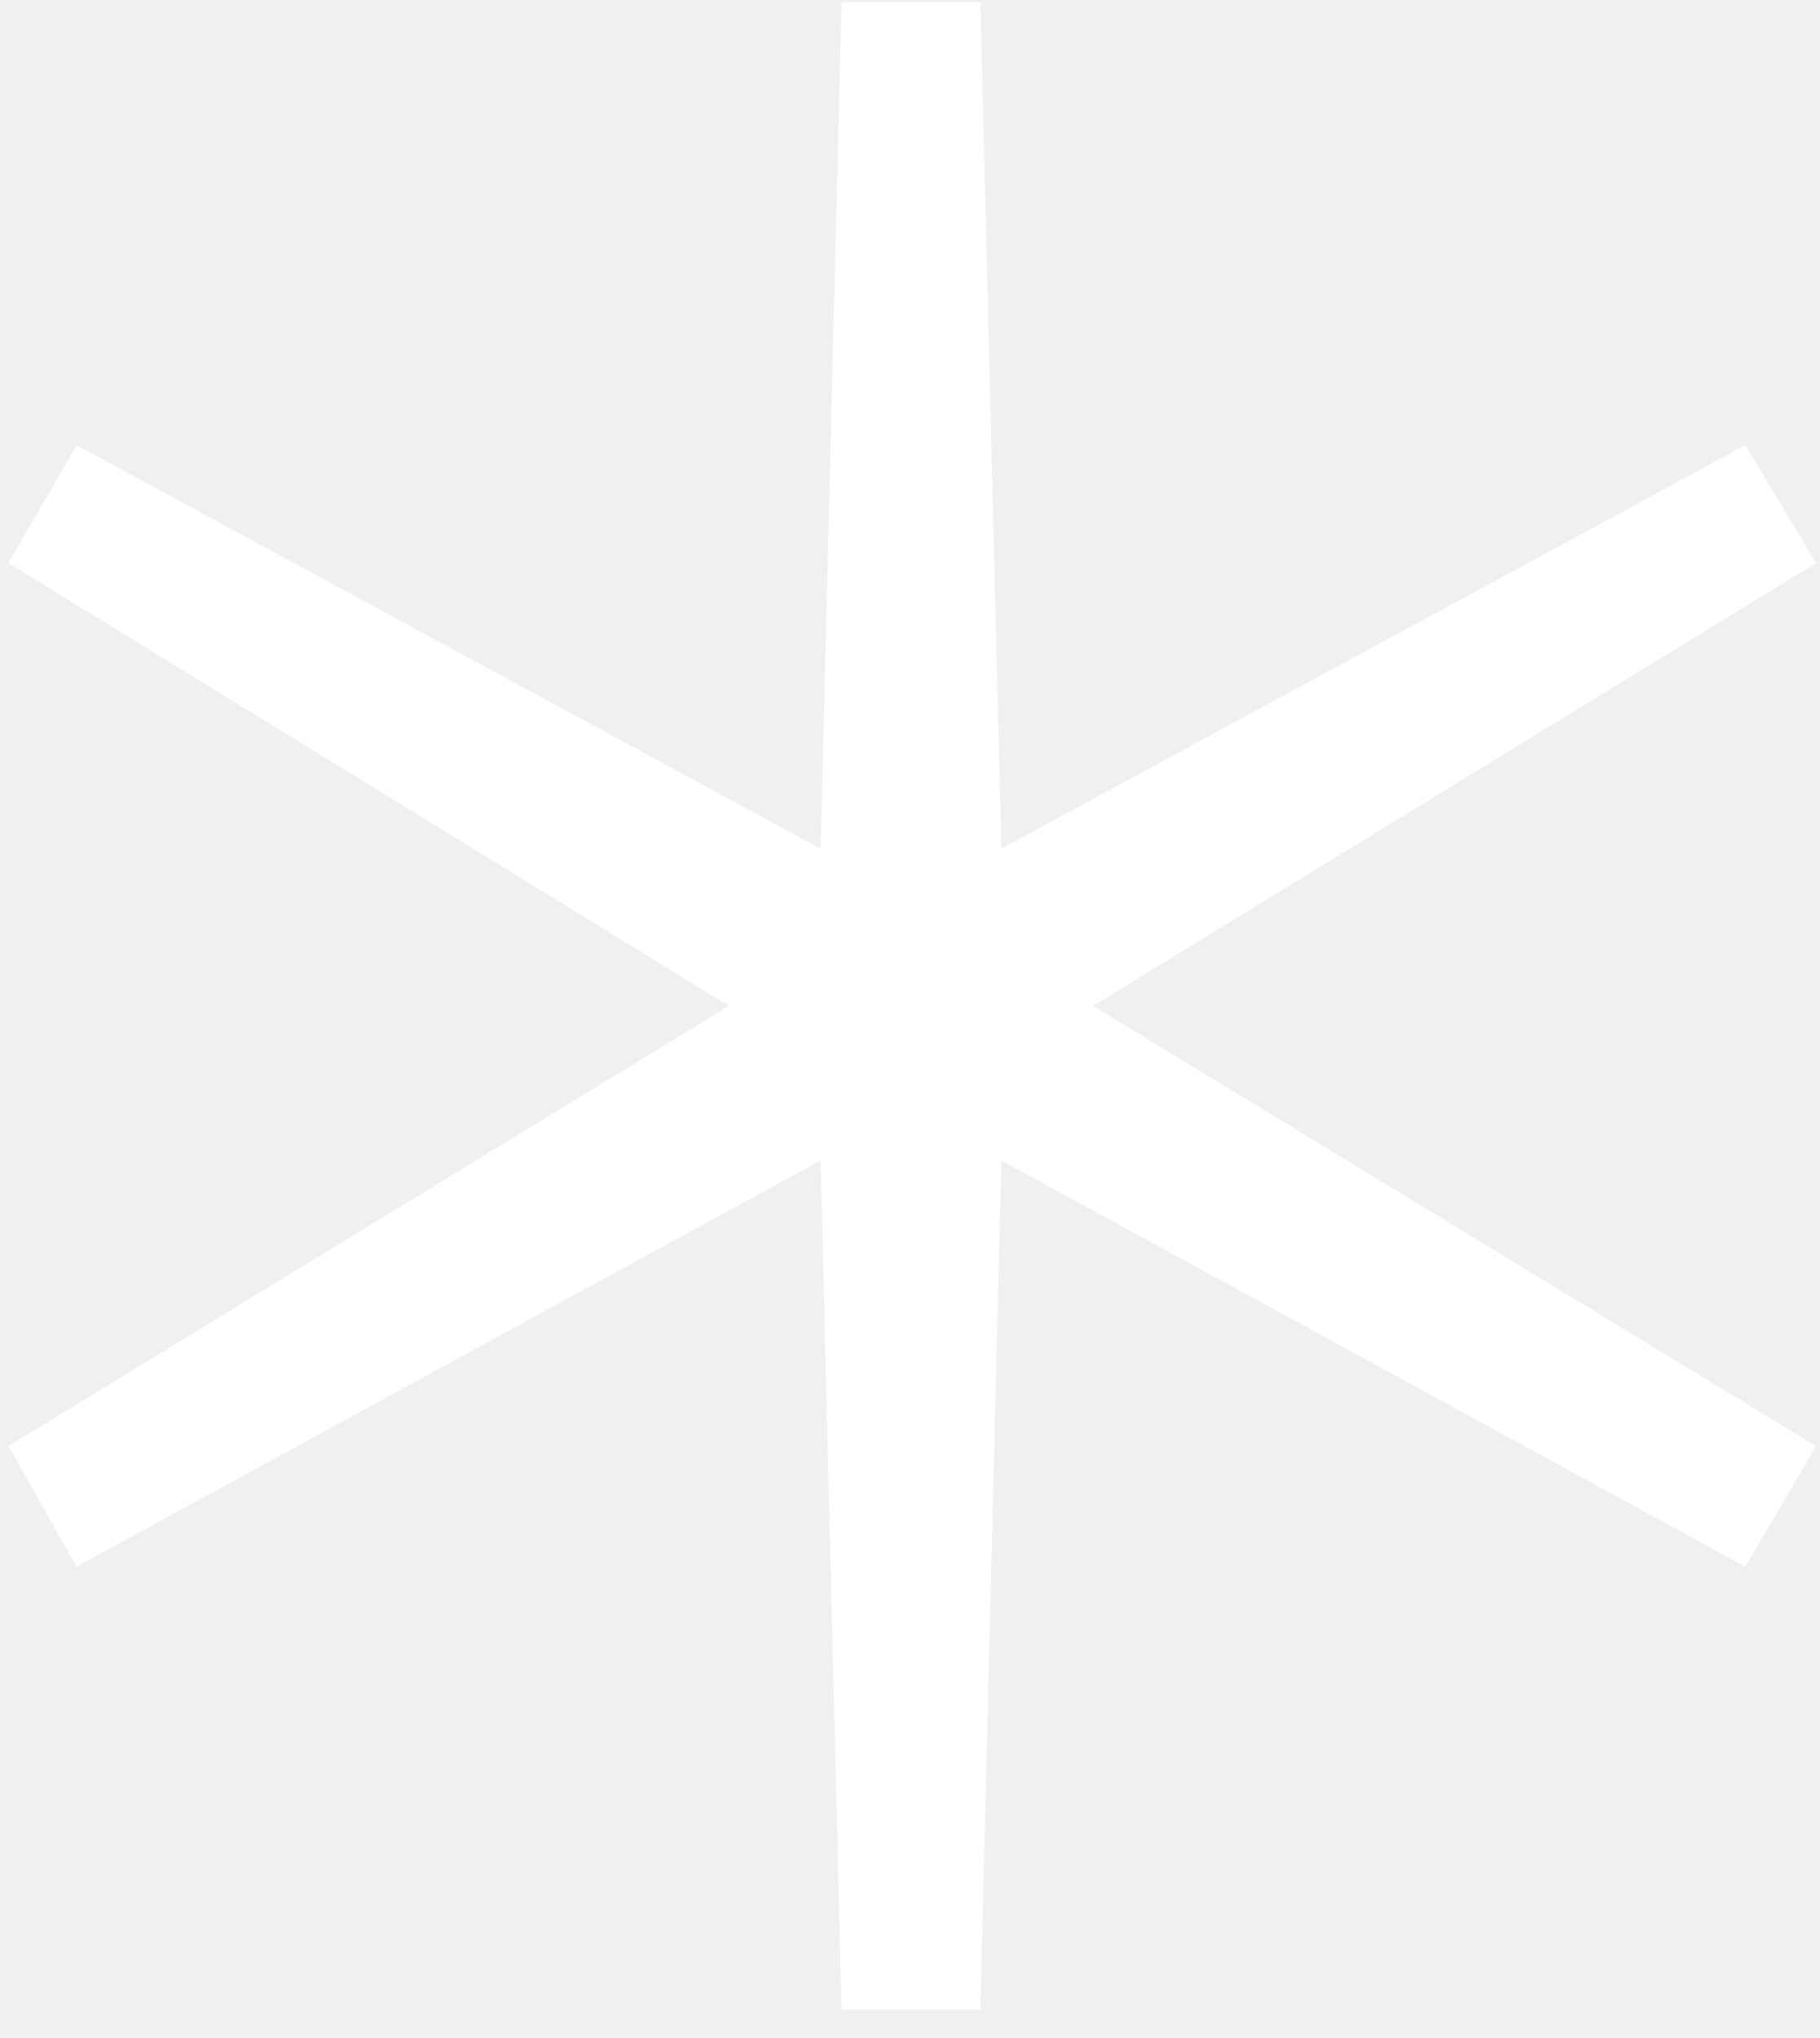
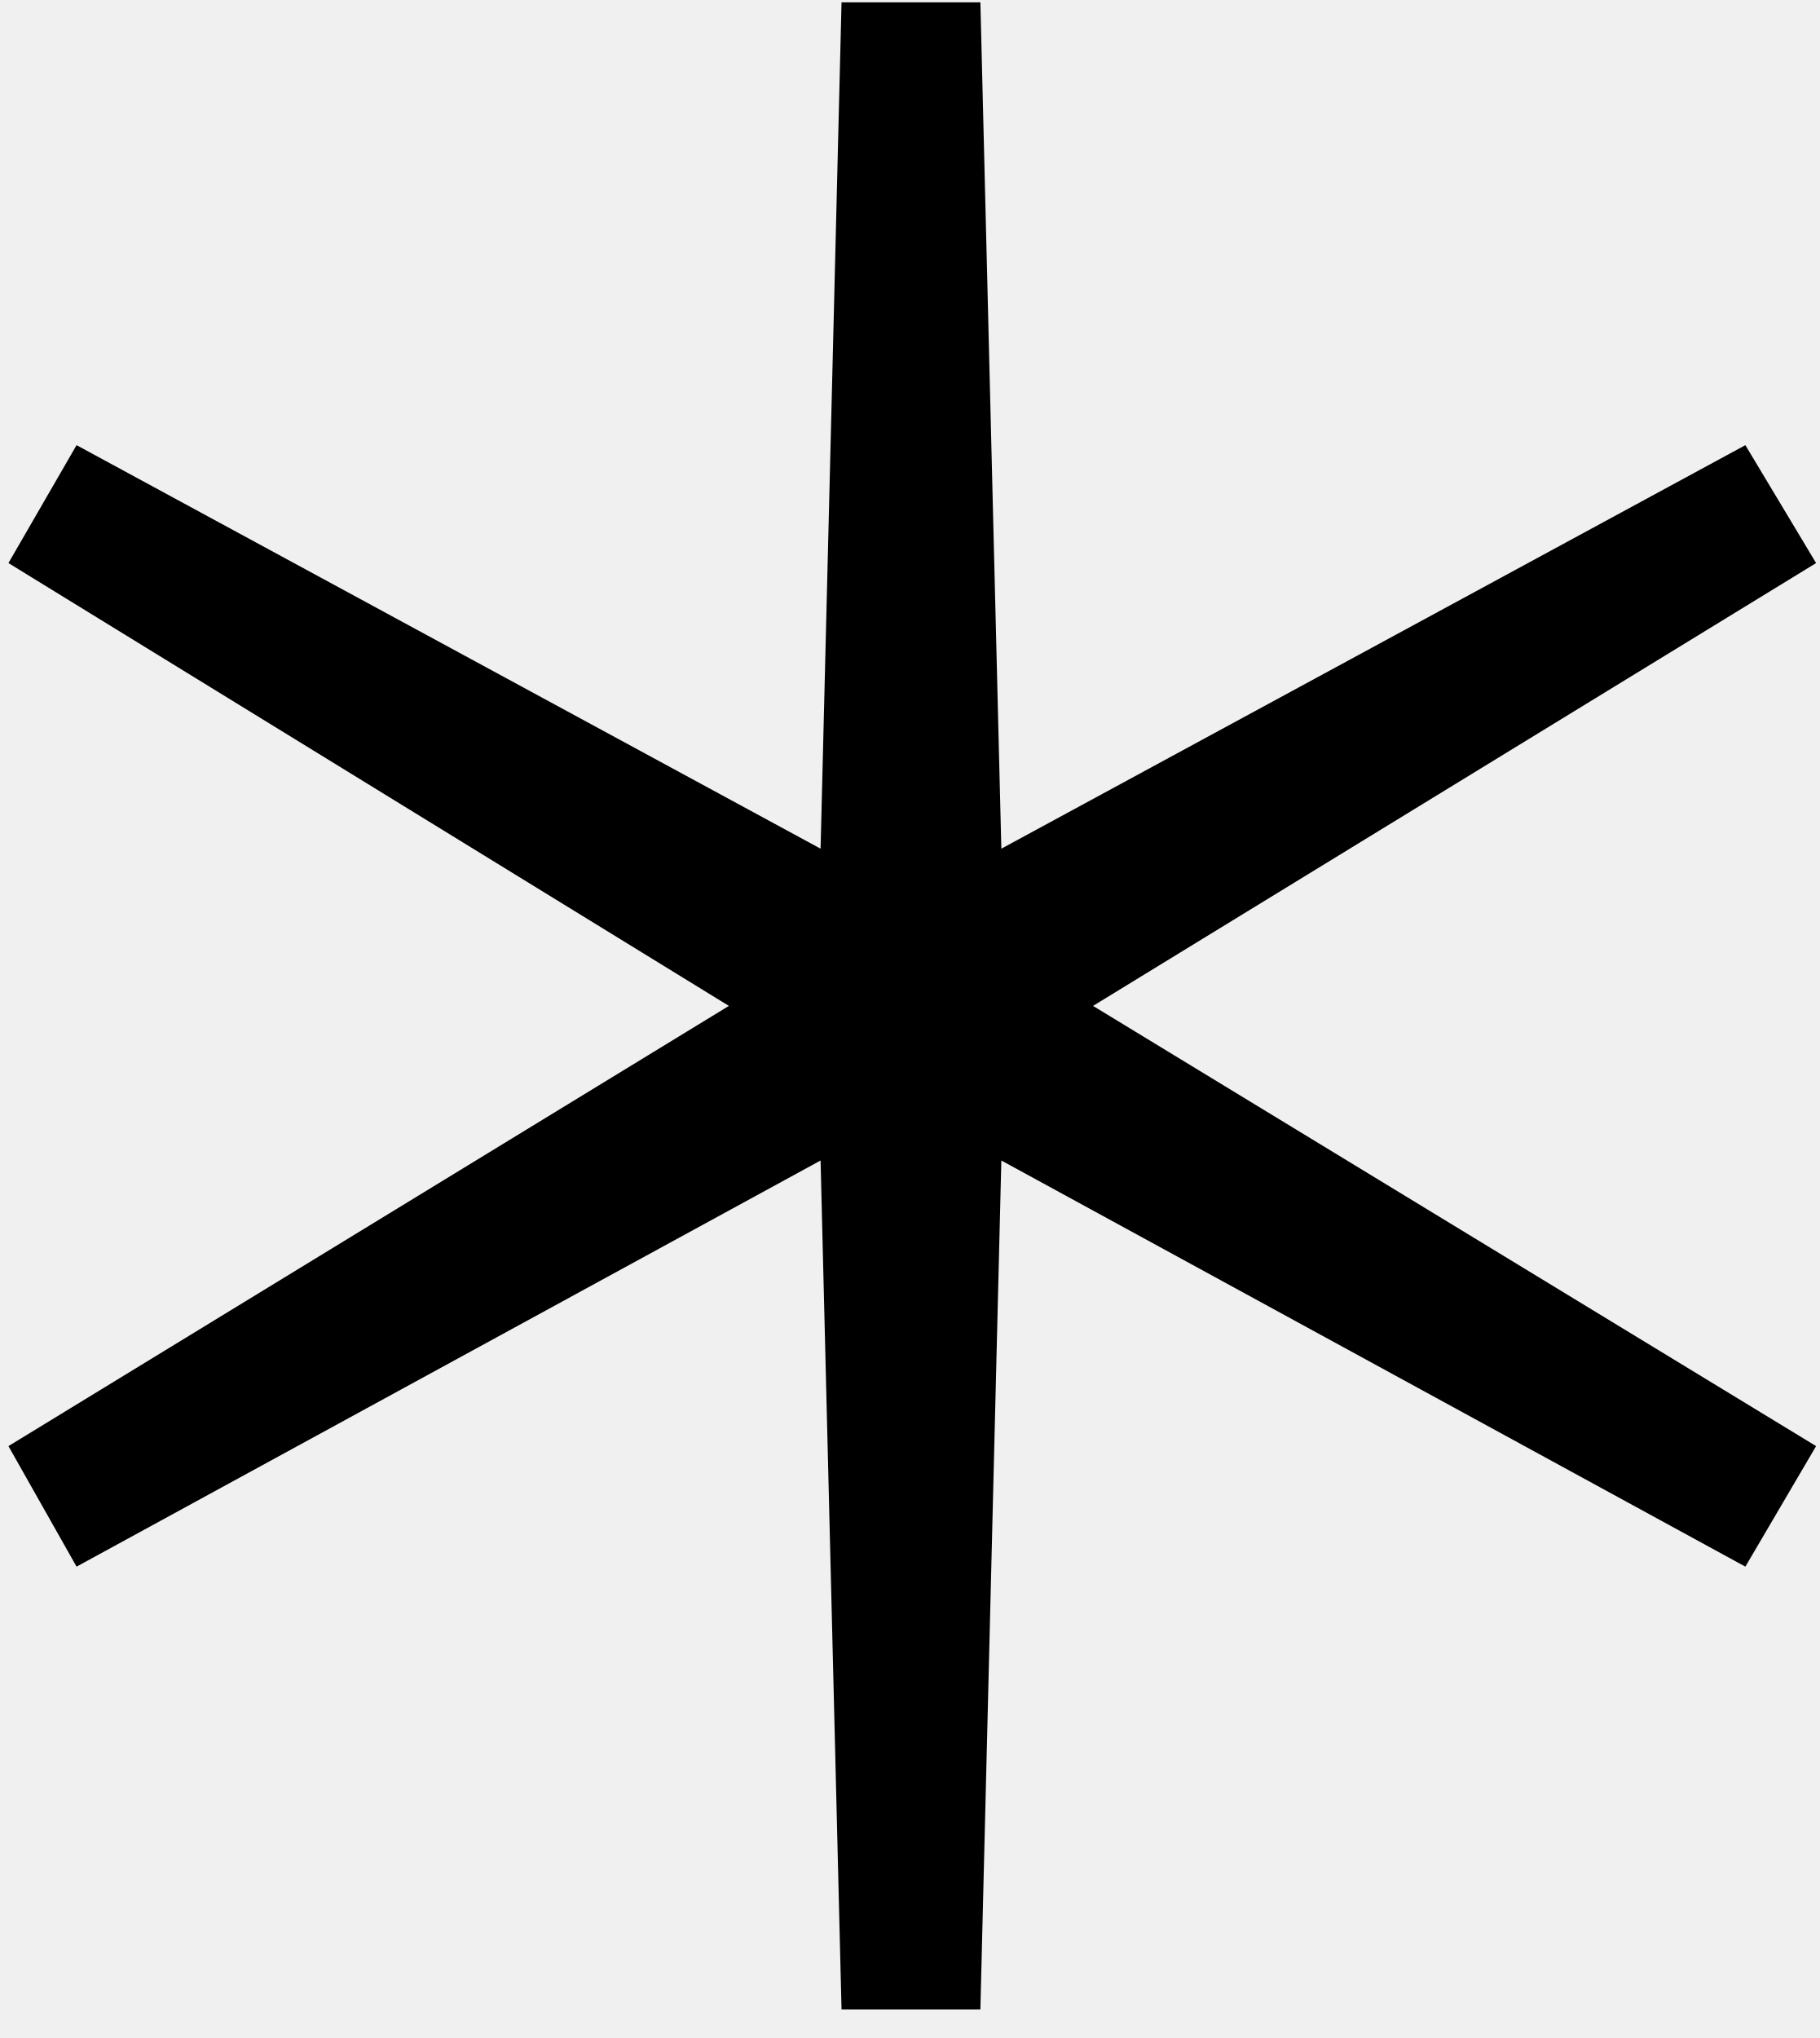
<svg xmlns="http://www.w3.org/2000/svg" width="50" height="56" viewBox="0 0 50 56" fill="none">
-   <path d="M23.128 55.216H26.944L27.52 31.888L47.968 43.048L49.912 39.736L30.04 27.64L49.912 15.472L47.968 12.232L27.52 23.32L26.944 0.064H23.128L22.552 23.32L2.104 12.232L0.232 15.472L20.032 27.64L0.232 39.736L2.104 43.048L22.552 31.888L23.128 55.216Z" fill="white" />
+   <path d="M23.128 55.216H26.944L27.52 31.888L47.968 43.048L49.912 39.736L30.04 27.64L49.912 15.472L47.968 12.232L27.52 23.32L26.944 0.064H23.128L22.552 23.32L2.104 12.232L0.232 15.472L20.032 27.64L0.232 39.736L2.104 43.048L22.552 31.888L23.128 55.216Z" fill="currentColor" />
</svg>
